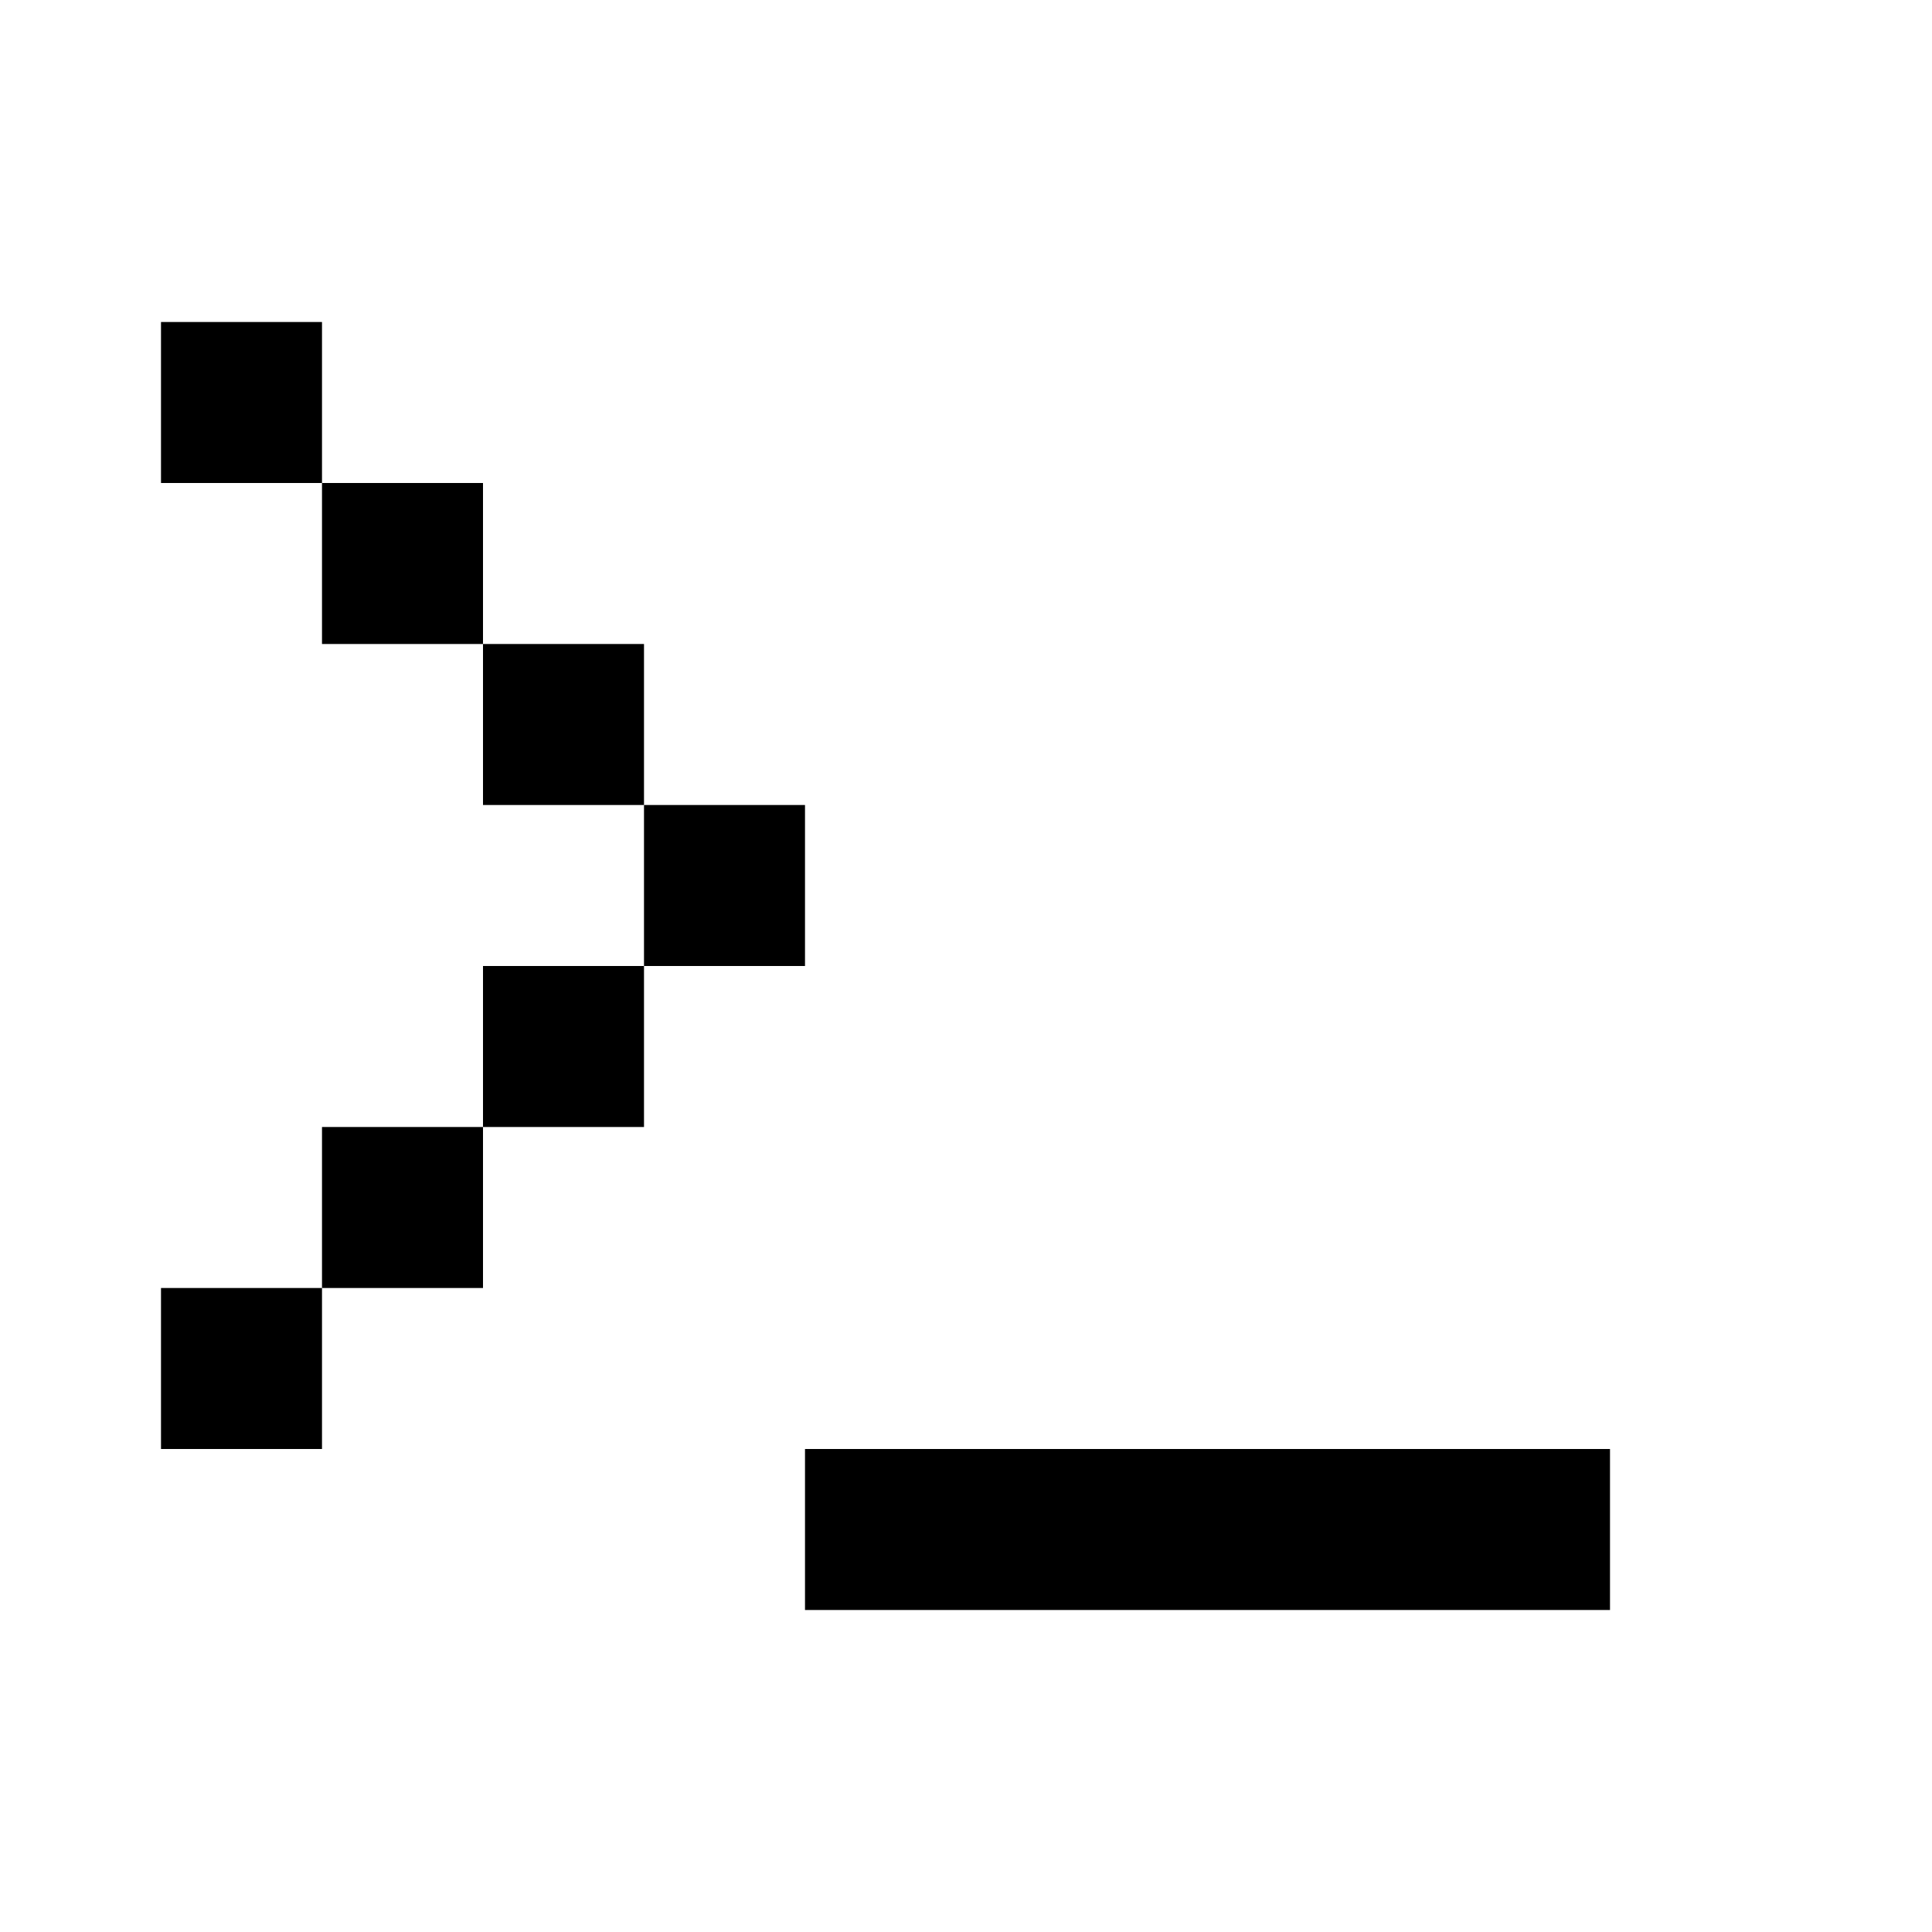
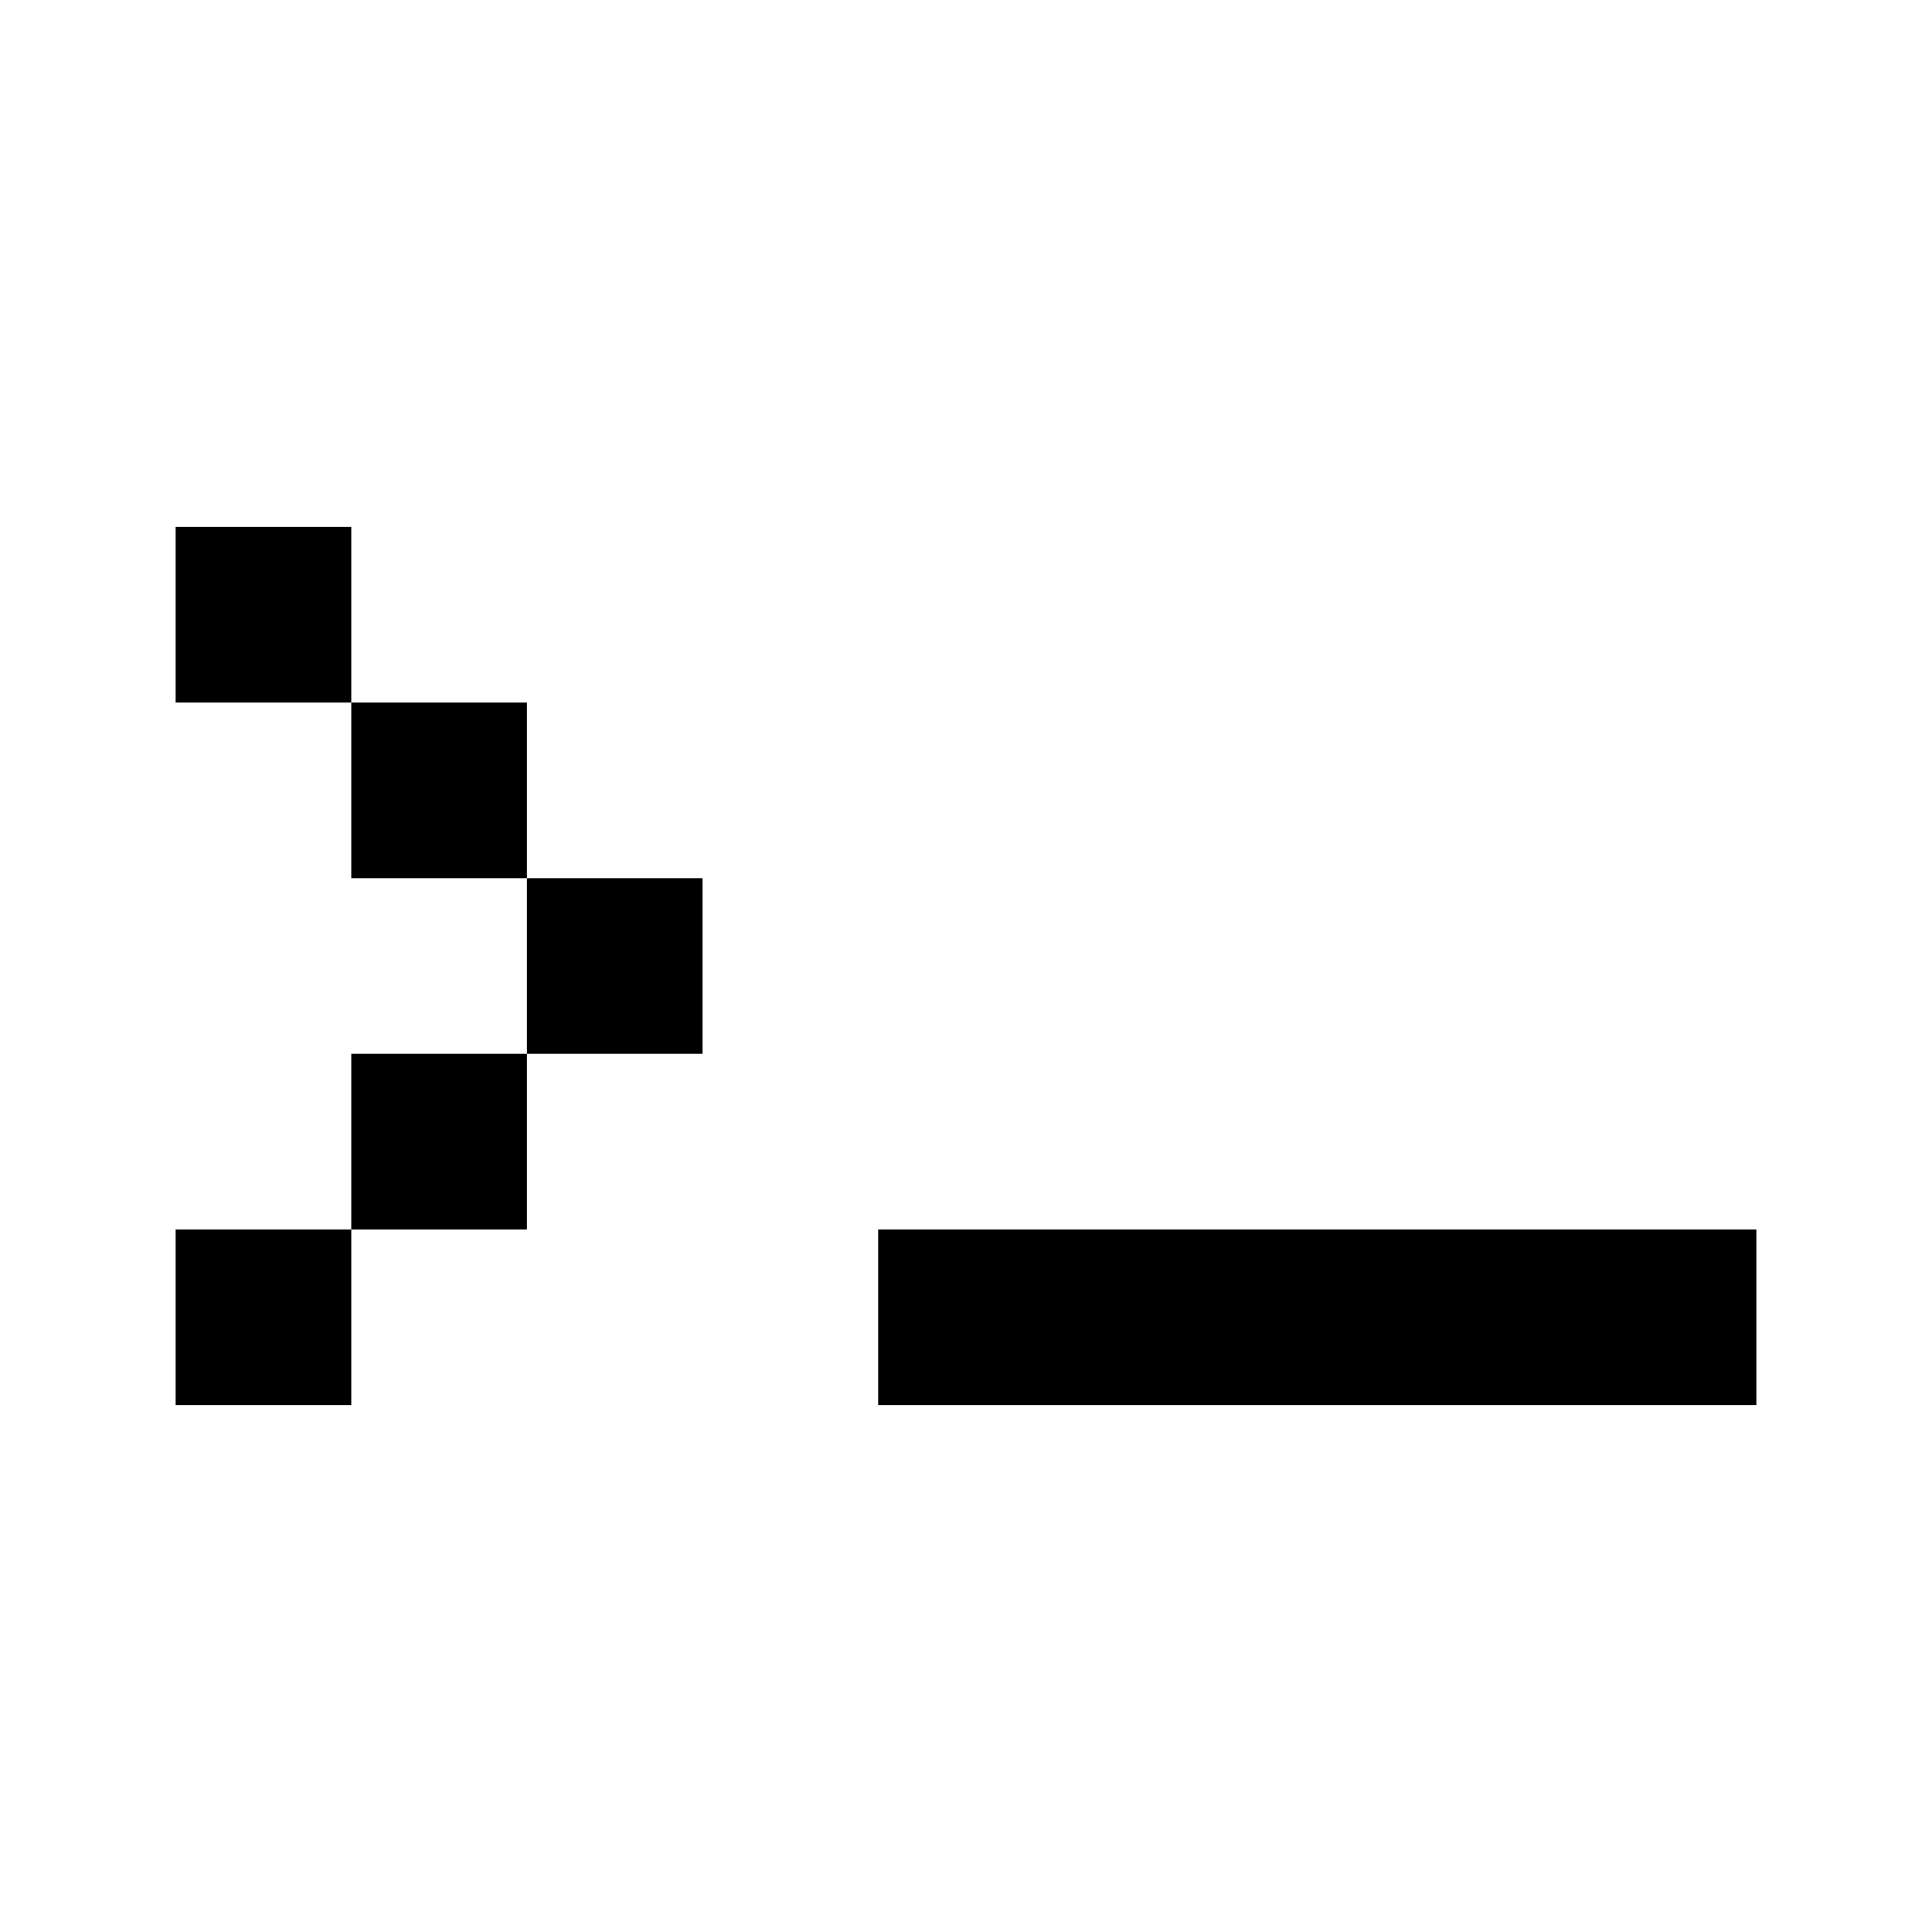
- <svg xmlns="http://www.w3.org/2000/svg" width="24" height="24" viewBox="0 0 12 12" fill="currentColor">
-   <rect x="1" y="2" width="1" height="1" />
-   <rect x="2" y="3" width="1" height="1" />
-   <rect x="3" y="4" width="1" height="1" />
-   <rect x="4" y="5" width="1" height="1" />
-   <rect x="3" y="6" width="1" height="1" />
-   <rect x="2" y="7" width="1" height="1" />
-   <rect x="1" y="8" width="1" height="1" />
-   <rect x="5" y="9" width="5" height="1" />
+ <svg xmlns="http://www.w3.org/2000/svg" width="24" height="24" viewBox="0 0 11 11" fill="currentColor">
+   <rect x="1" y="3" width="1" height="1" />
+   <rect x="2" y="4" width="1" height="1" />
+   <rect x="3" y="5" width="1" height="1" />
+   <rect x="2" y="6" width="1" height="1" />
+   <rect x="1" y="7" width="1" height="1" />
+   <rect x="5" y="7" width="5" height="1" />
</svg>
